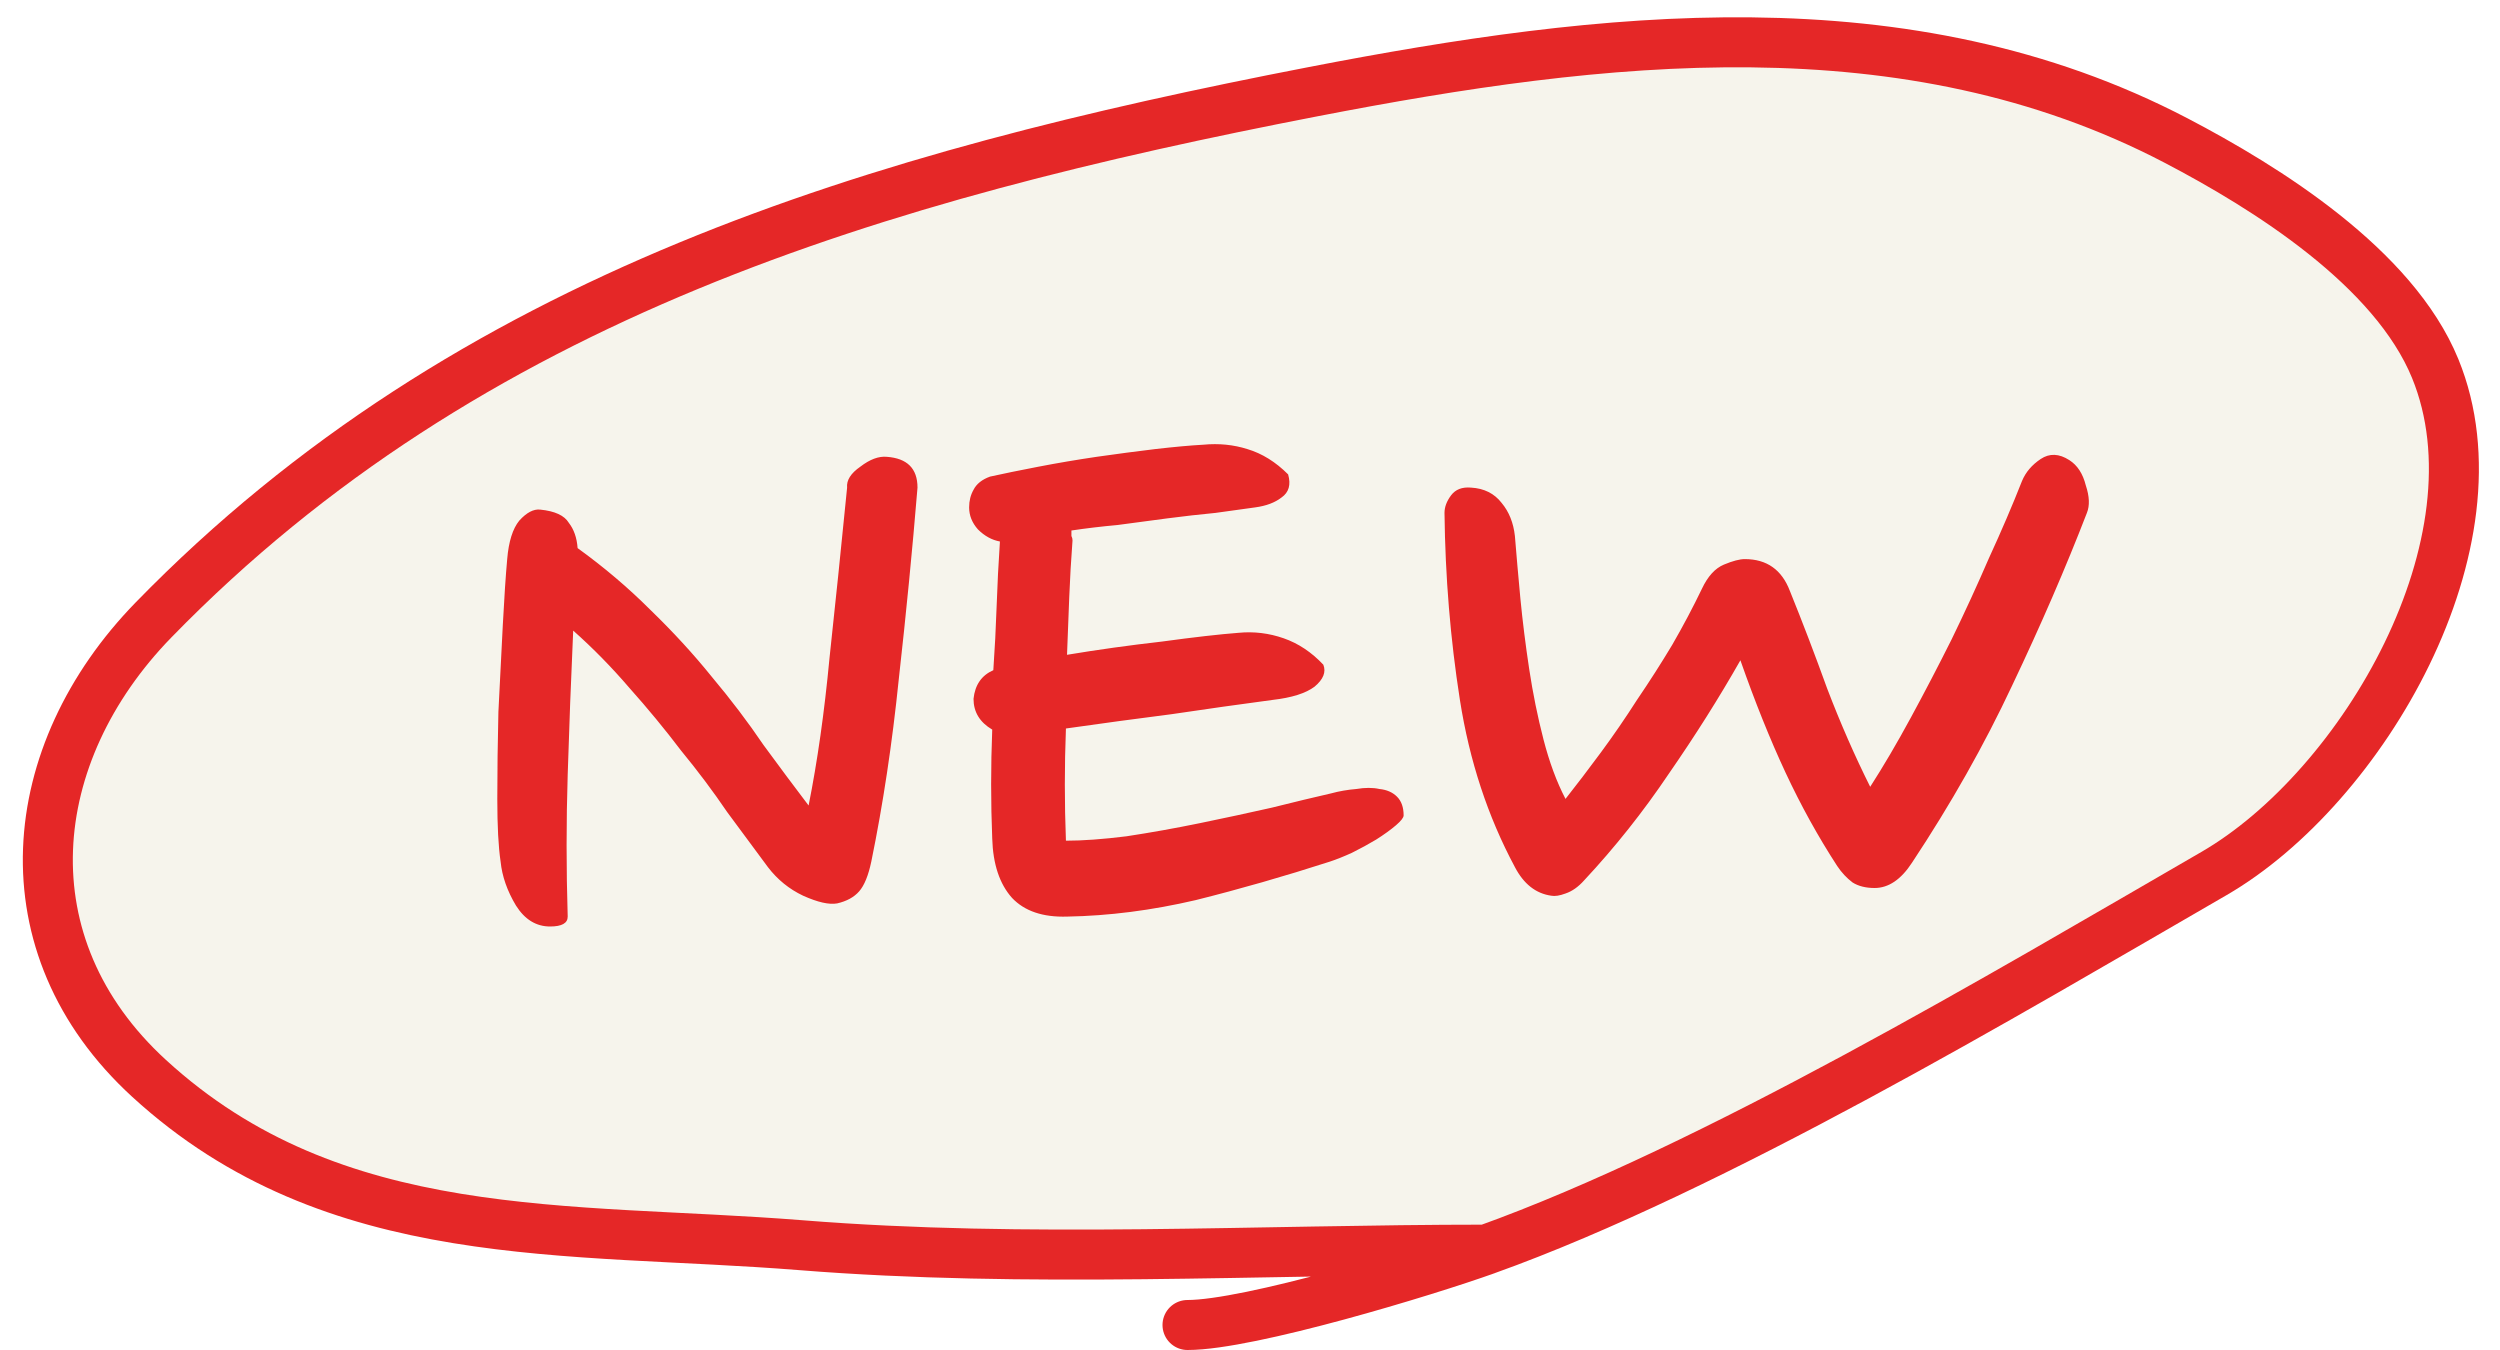
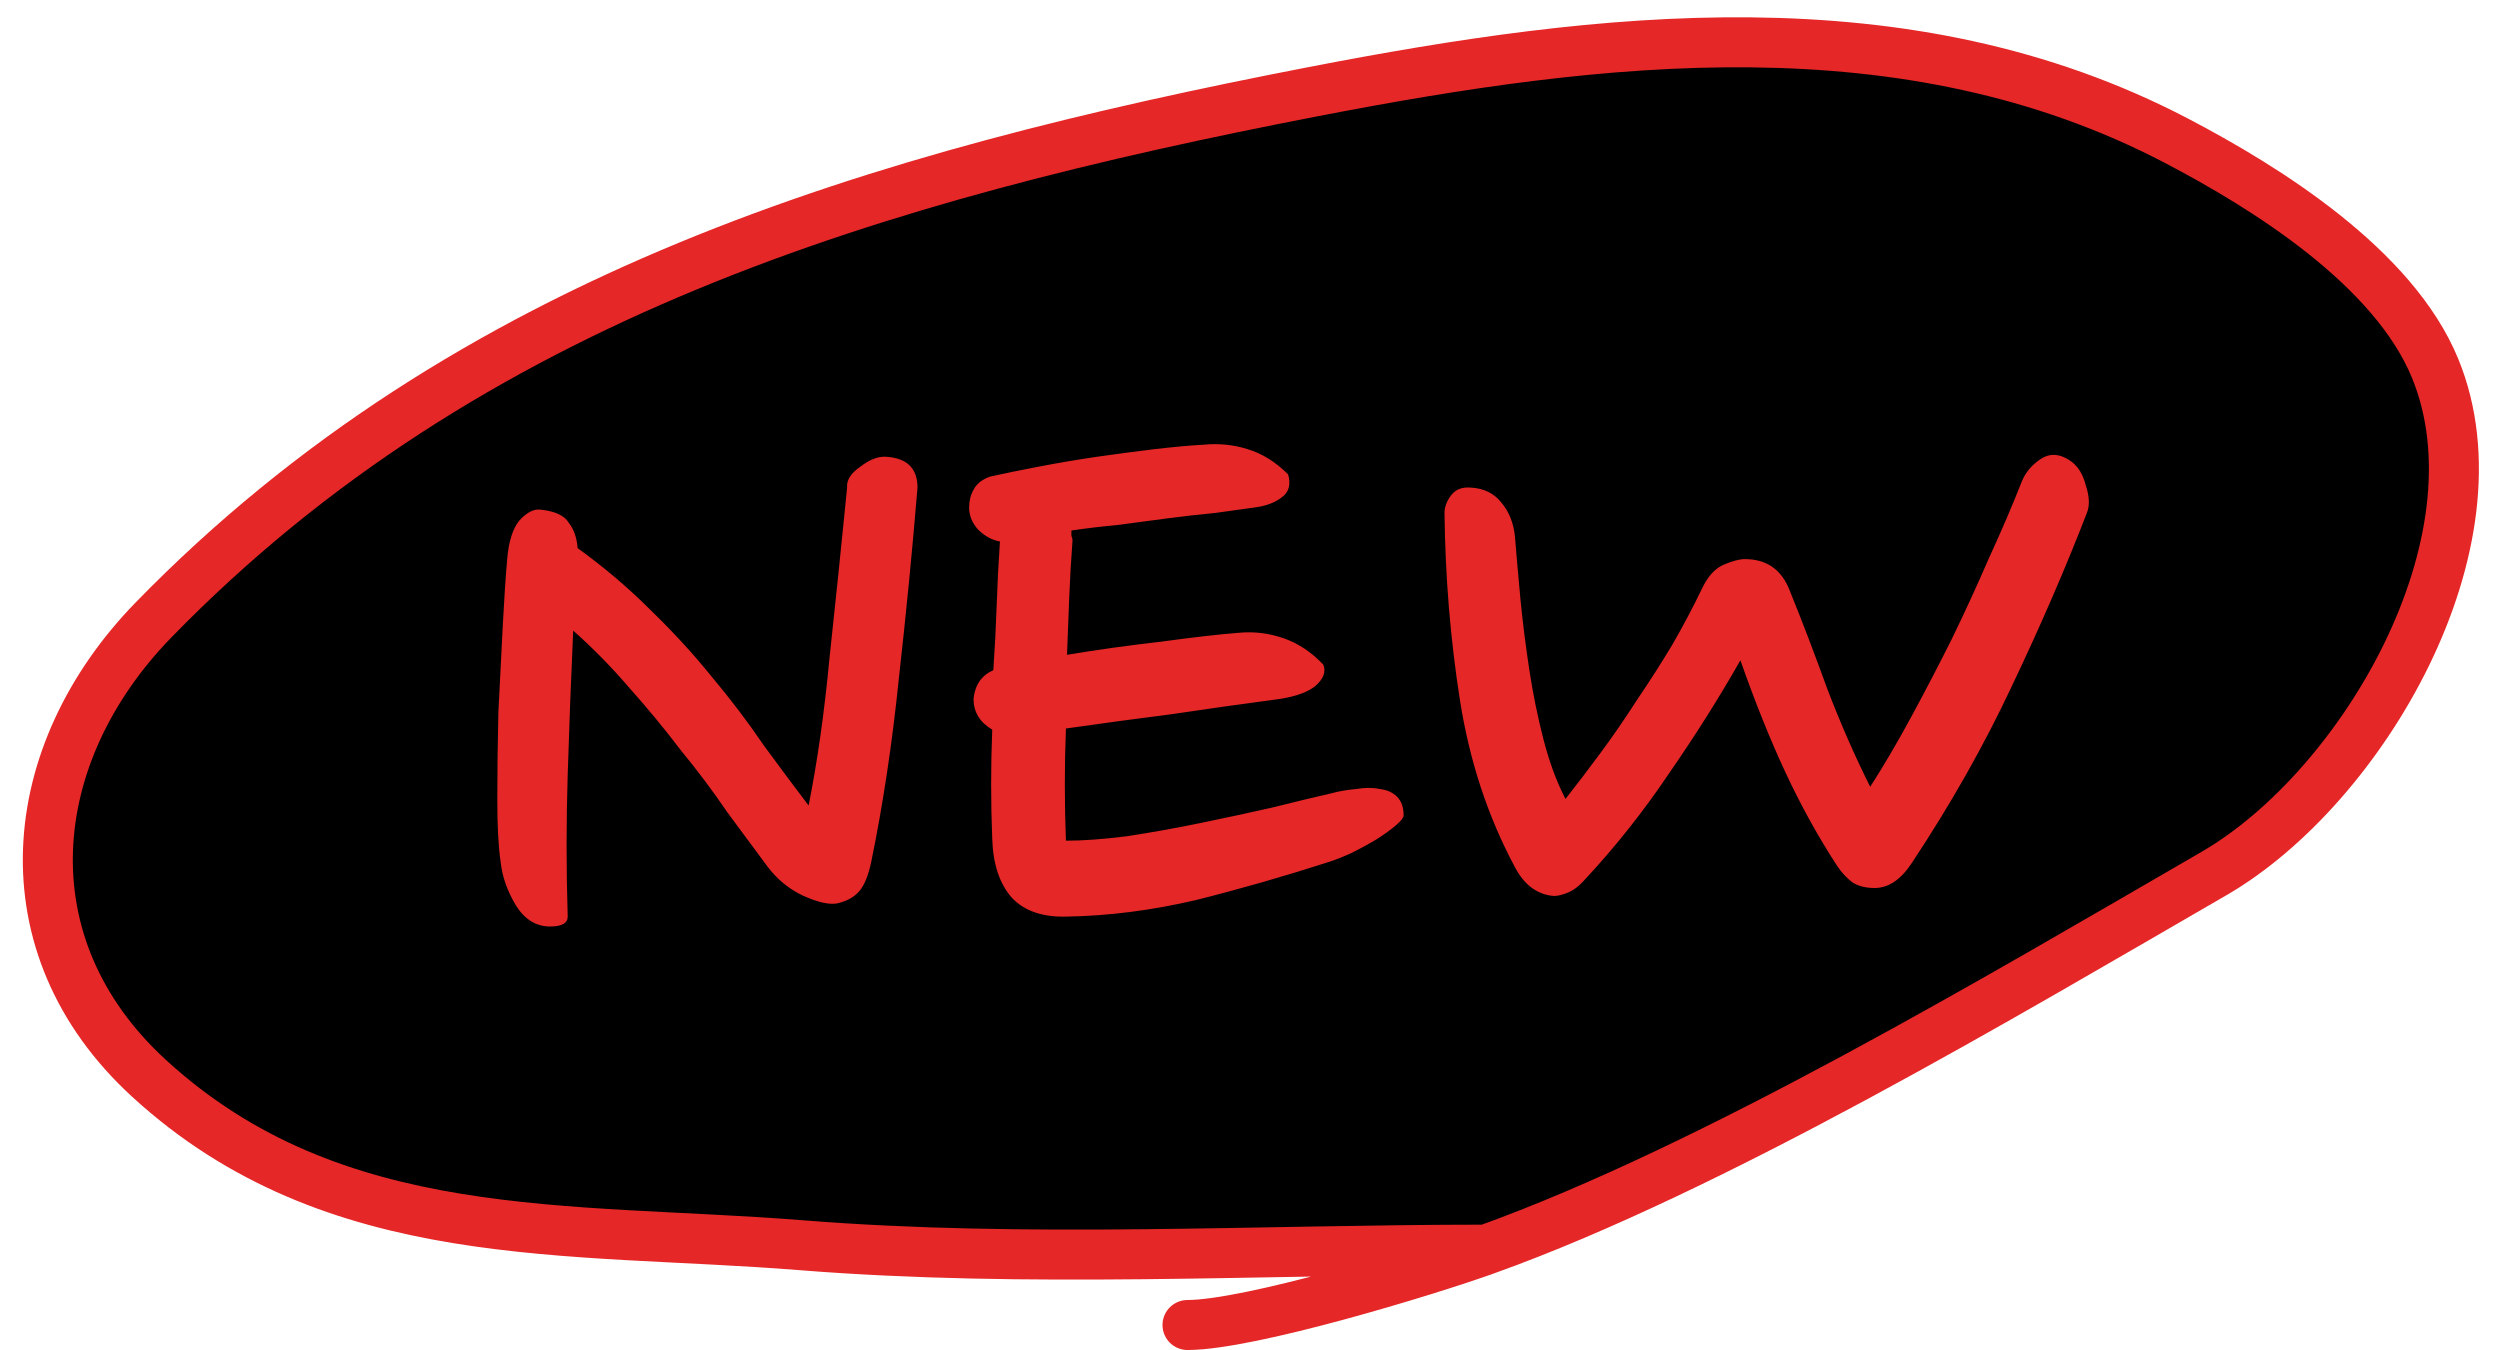
<svg xmlns="http://www.w3.org/2000/svg" viewBox="0 0 100 54" fill="none">
-   <path d="M32.038 49.808C41.098 50.533 50.362 49.986 59.45 49.986C68.558 46.717 80.173 39.791 88.553 34.945C94.507 31.502 100.247 21.681 97.408 14.742C95.752 10.694 90.658 7.51 87.04 5.62C76.255 -0.012 64.046 1.437 52.552 3.662C35.111 7.038 18.773 11.823 6.139 24.799C0.939 30.14 0.15 37.807 5.961 43.133C13.371 49.926 22.729 49.064 32.038 49.808Z" fill="#F6F4EC" />
+   <path d="M32.038 49.808C41.098 50.533 50.362 49.986 59.45 49.986C68.558 46.717 80.173 39.791 88.553 34.945C94.507 31.502 100.247 21.681 97.408 14.742C95.752 10.694 90.658 7.51 87.04 5.62C76.255 -0.012 64.046 1.437 52.552 3.662C35.111 7.038 18.773 11.823 6.139 24.799C0.939 30.14 0.15 37.807 5.961 43.133C13.371 49.926 22.729 49.064 32.038 49.808Z" fill="currentColor" />
  <path d="M59.45 49.986C50.362 49.986 41.098 50.533 32.038 49.808C22.729 49.064 13.371 49.926 5.961 43.133C0.15 37.807 0.939 30.14 6.139 24.799C18.773 11.823 35.111 7.038 52.552 3.662C64.046 1.437 76.255 -0.012 87.04 5.62C90.658 7.51 95.752 10.694 97.408 14.742C100.247 21.681 94.507 31.502 88.553 34.945C80.173 39.791 68.558 46.717 59.45 49.986ZM59.45 49.986C57.044 50.85 49.969 53 47.5 53" stroke="#E52727" stroke-width="2" stroke-linecap="round" />
  <path d="M36.7 19.504C36.495 21.997 36.245 24.549 35.952 27.16C35.688 29.741 35.321 32.176 34.852 34.464C34.735 35.021 34.573 35.417 34.368 35.652C34.163 35.887 33.869 36.048 33.488 36.136C33.165 36.195 32.711 36.092 32.124 35.828C31.567 35.564 31.097 35.183 30.716 34.684C30.217 34.009 29.675 33.276 29.088 32.484C28.531 31.663 27.915 30.841 27.24 30.02C26.595 29.169 25.905 28.333 25.172 27.512C24.468 26.691 23.72 25.928 22.928 25.224C22.84 27.16 22.767 29.081 22.708 30.988C22.649 32.865 22.649 34.757 22.708 36.664C22.708 36.928 22.473 37.06 22.004 37.06C21.447 37.06 20.992 36.781 20.64 36.224C20.288 35.637 20.083 35.051 20.024 34.464C19.936 33.877 19.892 33.041 19.892 31.956C19.892 30.841 19.907 29.683 19.936 28.48C19.995 27.277 20.053 26.119 20.112 25.004C20.171 23.889 20.229 23.009 20.288 22.364C20.347 21.66 20.508 21.147 20.772 20.824C21.065 20.501 21.344 20.355 21.608 20.384C22.195 20.443 22.576 20.619 22.752 20.912C22.957 21.176 23.075 21.513 23.104 21.924C24.16 22.687 25.128 23.508 26.008 24.388C26.917 25.268 27.739 26.163 28.472 27.072C29.235 27.981 29.924 28.891 30.54 29.8C31.185 30.68 31.787 31.487 32.344 32.22C32.696 30.46 32.975 28.495 33.18 26.324C33.415 24.153 33.649 21.88 33.884 19.504C33.855 19.211 34.031 18.932 34.412 18.668C34.793 18.375 35.145 18.243 35.468 18.272C36.289 18.331 36.7 18.741 36.7 19.504ZM52.933 26.588C53.051 26.881 52.933 27.175 52.581 27.468C52.229 27.732 51.672 27.908 50.909 27.996C49.589 28.172 48.24 28.363 46.861 28.568C45.483 28.744 44.075 28.935 42.637 29.14C42.579 30.636 42.579 32.132 42.637 33.628C43.312 33.628 44.119 33.569 45.057 33.452C46.025 33.305 47.008 33.129 48.005 32.924C49.003 32.719 49.956 32.513 50.865 32.308C51.804 32.073 52.596 31.883 53.241 31.736C53.564 31.648 53.901 31.589 54.253 31.56C54.605 31.501 54.913 31.501 55.177 31.56C55.471 31.589 55.705 31.692 55.881 31.868C56.057 32.044 56.145 32.293 56.145 32.616C56.145 32.704 56.043 32.836 55.837 33.012C55.632 33.188 55.368 33.379 55.045 33.584C54.752 33.76 54.429 33.936 54.077 34.112C53.755 34.259 53.461 34.376 53.197 34.464C51.379 35.051 49.589 35.564 47.829 36.004C46.069 36.415 44.353 36.635 42.681 36.664C41.713 36.693 40.98 36.444 40.481 35.916C39.983 35.359 39.719 34.567 39.689 33.54C39.631 32.103 39.631 30.651 39.689 29.184C39.191 28.891 38.941 28.48 38.941 27.952C39 27.395 39.264 27.013 39.733 26.808C39.792 25.957 39.836 25.107 39.865 24.256C39.895 23.376 39.939 22.511 39.997 21.66C39.675 21.601 39.381 21.44 39.117 21.176C38.883 20.912 38.765 20.619 38.765 20.296C38.765 20.032 38.824 19.797 38.941 19.592C39.059 19.357 39.279 19.181 39.601 19.064C40.129 18.947 40.775 18.815 41.537 18.668C42.3 18.521 43.077 18.389 43.869 18.272C44.691 18.155 45.468 18.052 46.201 17.964C46.964 17.876 47.609 17.817 48.137 17.788C48.753 17.729 49.34 17.788 49.897 17.964C50.484 18.14 51.027 18.477 51.525 18.976C51.643 19.387 51.555 19.695 51.261 19.9C50.997 20.105 50.645 20.237 50.205 20.296C49.765 20.355 49.237 20.428 48.621 20.516C48.005 20.575 47.36 20.648 46.685 20.736C46.04 20.824 45.38 20.912 44.705 21C44.06 21.059 43.444 21.132 42.857 21.22C42.857 21.279 42.857 21.352 42.857 21.44C42.887 21.499 42.901 21.557 42.901 21.616C42.843 22.379 42.799 23.141 42.769 23.904C42.74 24.667 42.711 25.429 42.681 26.192C43.913 25.987 45.175 25.811 46.465 25.664C47.756 25.488 48.783 25.371 49.545 25.312C50.161 25.253 50.763 25.327 51.349 25.532C51.936 25.737 52.464 26.089 52.933 26.588ZM83.476 20.516C82.626 22.716 81.628 25.019 80.484 27.424C79.37 29.8 78.035 32.161 76.48 34.508C76.04 35.183 75.541 35.52 74.984 35.52C74.632 35.52 74.339 35.447 74.104 35.3C73.87 35.124 73.664 34.904 73.488 34.64C72.725 33.467 72.036 32.22 71.42 30.9C70.804 29.58 70.203 28.084 69.616 26.412C68.766 27.908 67.812 29.419 66.756 30.944C65.73 32.469 64.6 33.892 63.368 35.212C63.133 35.476 62.884 35.652 62.62 35.74C62.386 35.828 62.195 35.857 62.048 35.828C61.432 35.74 60.948 35.359 60.596 34.684C59.511 32.66 58.778 30.431 58.396 27.996C58.015 25.561 57.809 23.068 57.78 20.516C57.78 20.281 57.868 20.047 58.044 19.812C58.22 19.577 58.484 19.475 58.836 19.504C59.364 19.533 59.775 19.739 60.068 20.12C60.361 20.472 60.538 20.912 60.596 21.44C60.655 22.173 60.728 23.009 60.816 23.948C60.904 24.857 61.022 25.796 61.168 26.764C61.315 27.732 61.505 28.671 61.74 29.58C61.975 30.489 62.268 31.281 62.62 31.956C63.06 31.399 63.529 30.783 64.028 30.108C64.527 29.433 65.011 28.729 65.48 27.996C65.979 27.263 66.448 26.529 66.888 25.796C67.328 25.033 67.724 24.285 68.076 23.552C68.311 23.053 68.604 22.731 68.956 22.584C69.308 22.437 69.587 22.364 69.792 22.364C70.672 22.364 71.273 22.789 71.596 23.64C72.095 24.872 72.594 26.177 73.092 27.556C73.62 28.935 74.192 30.24 74.808 31.472C75.336 30.651 75.879 29.727 76.436 28.7C76.993 27.673 77.536 26.632 78.064 25.576C78.592 24.491 79.091 23.405 79.56 22.32C80.059 21.235 80.499 20.208 80.88 19.24C81.027 18.888 81.276 18.595 81.628 18.36C81.98 18.125 82.362 18.14 82.772 18.404C83.095 18.609 83.315 18.947 83.432 19.416C83.579 19.856 83.594 20.223 83.476 20.516Z" fill="#E52727" />
</svg>
